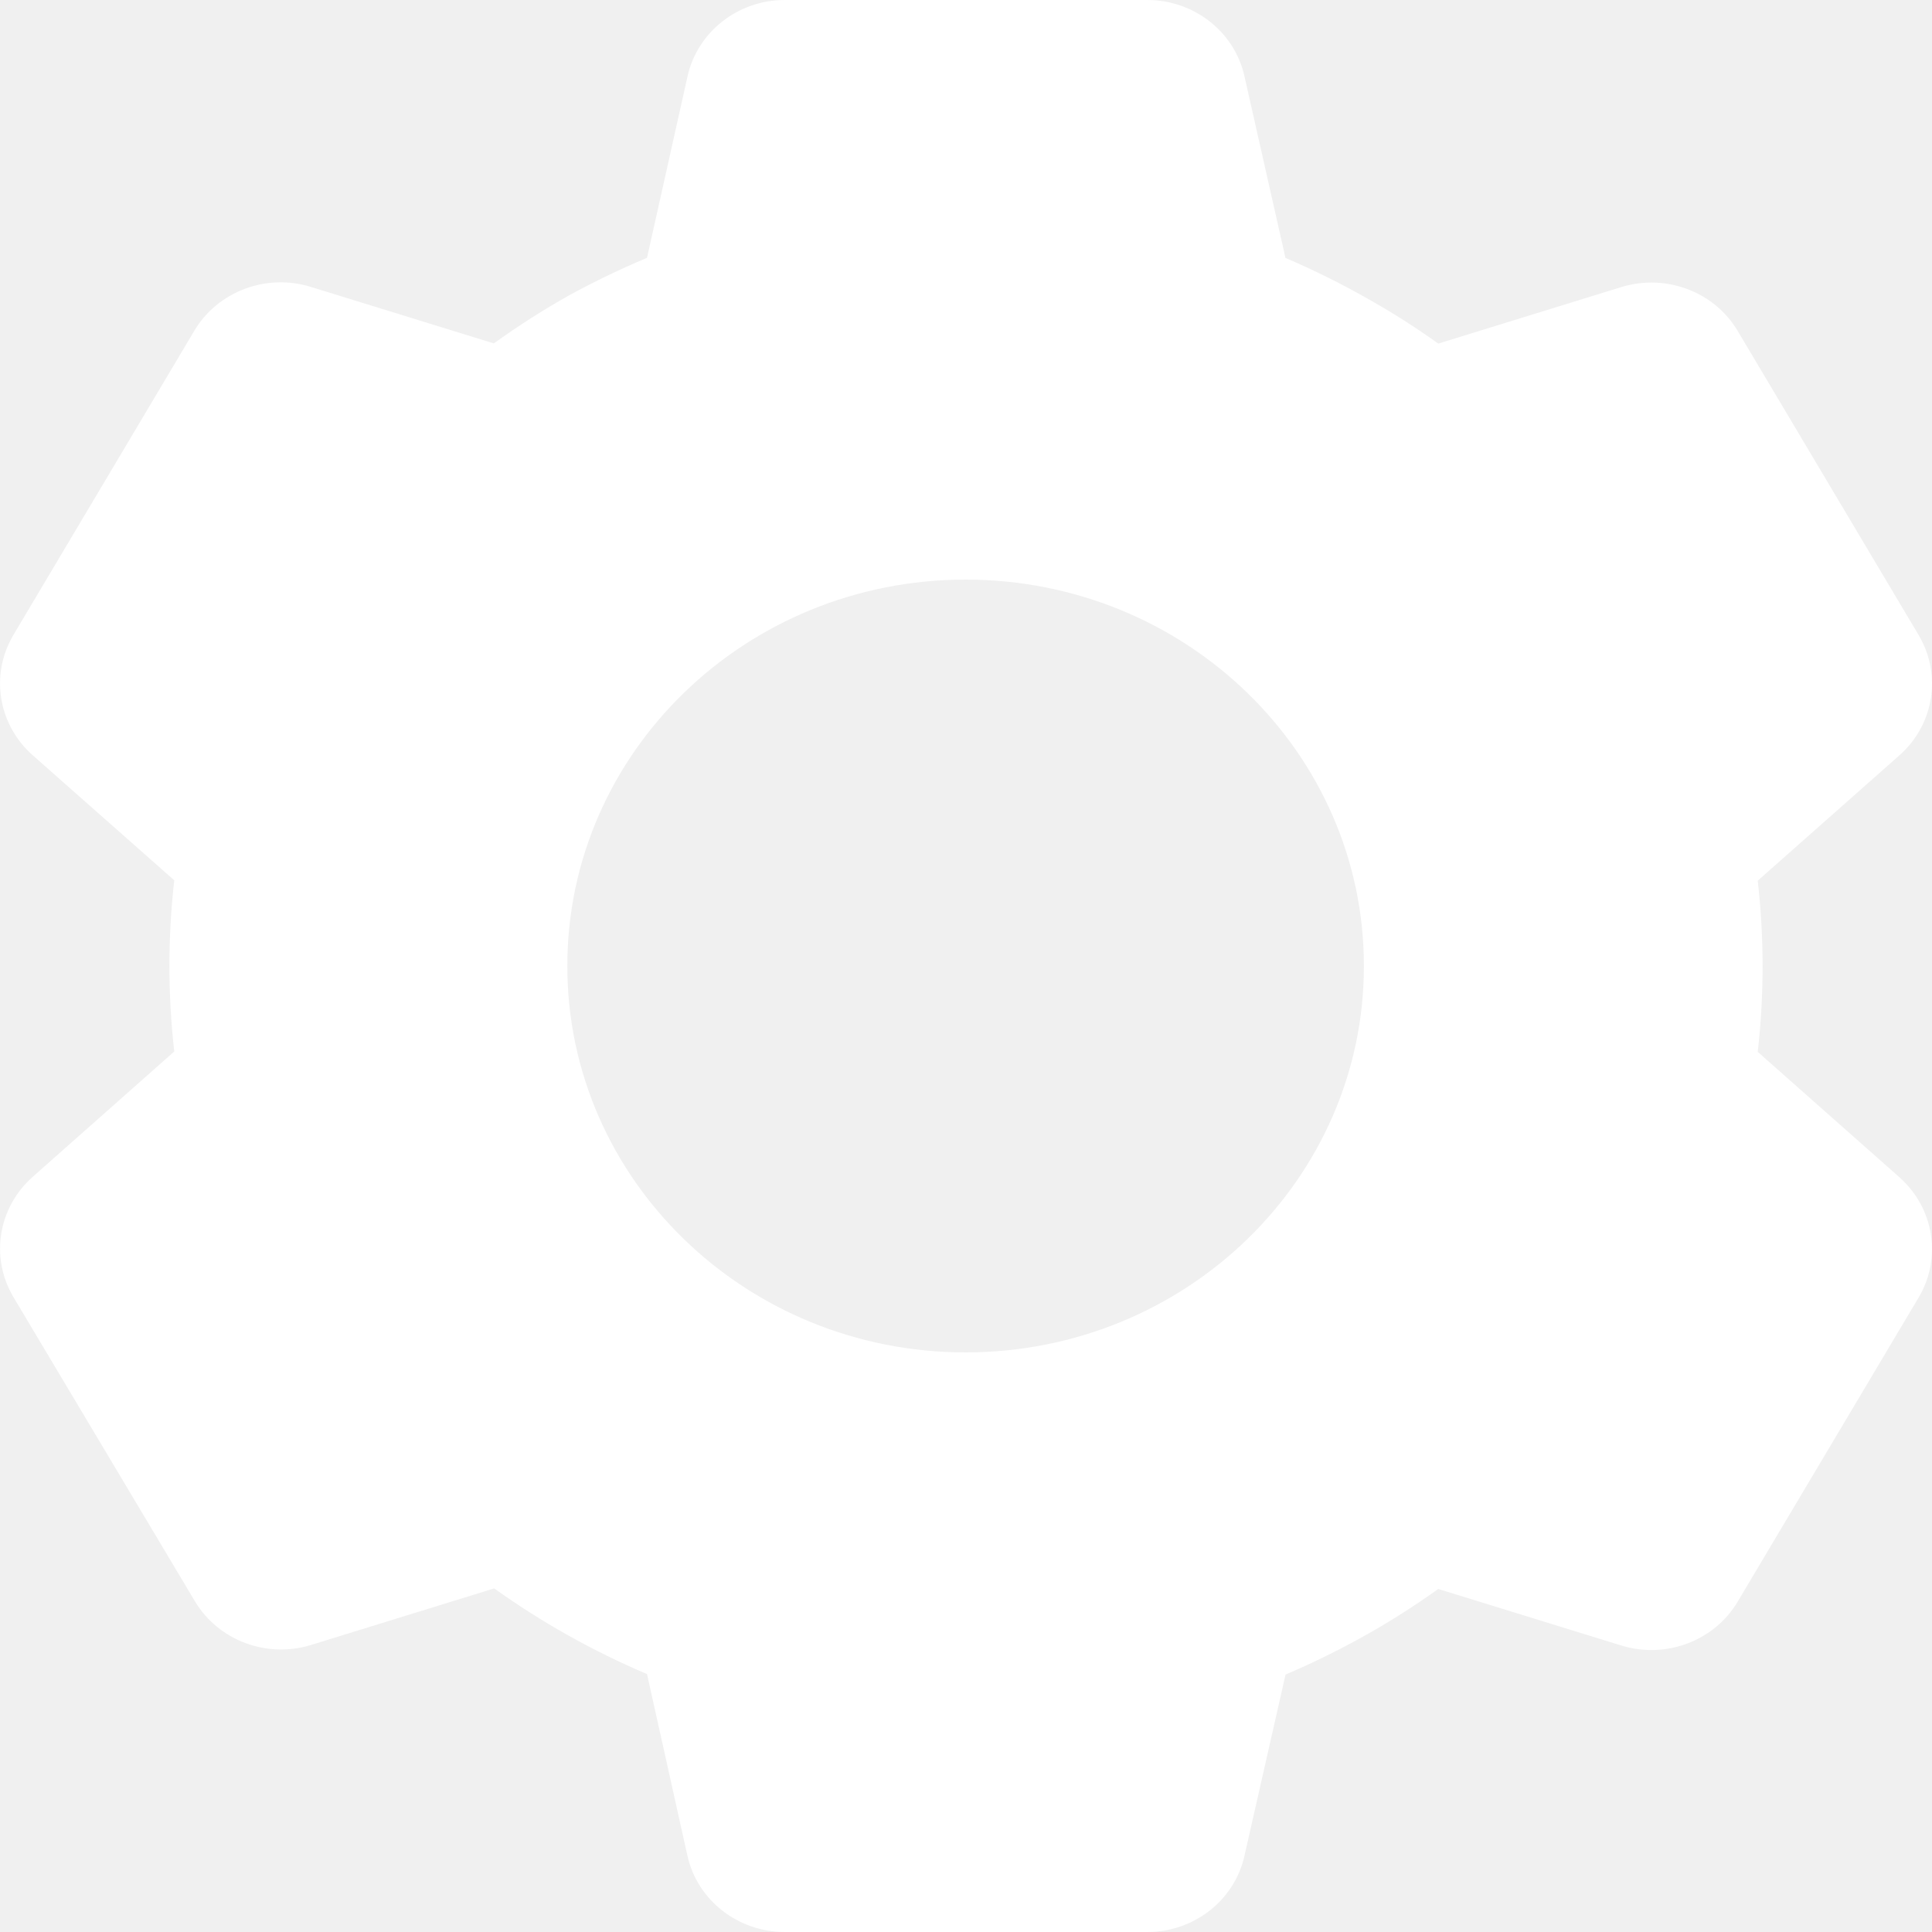
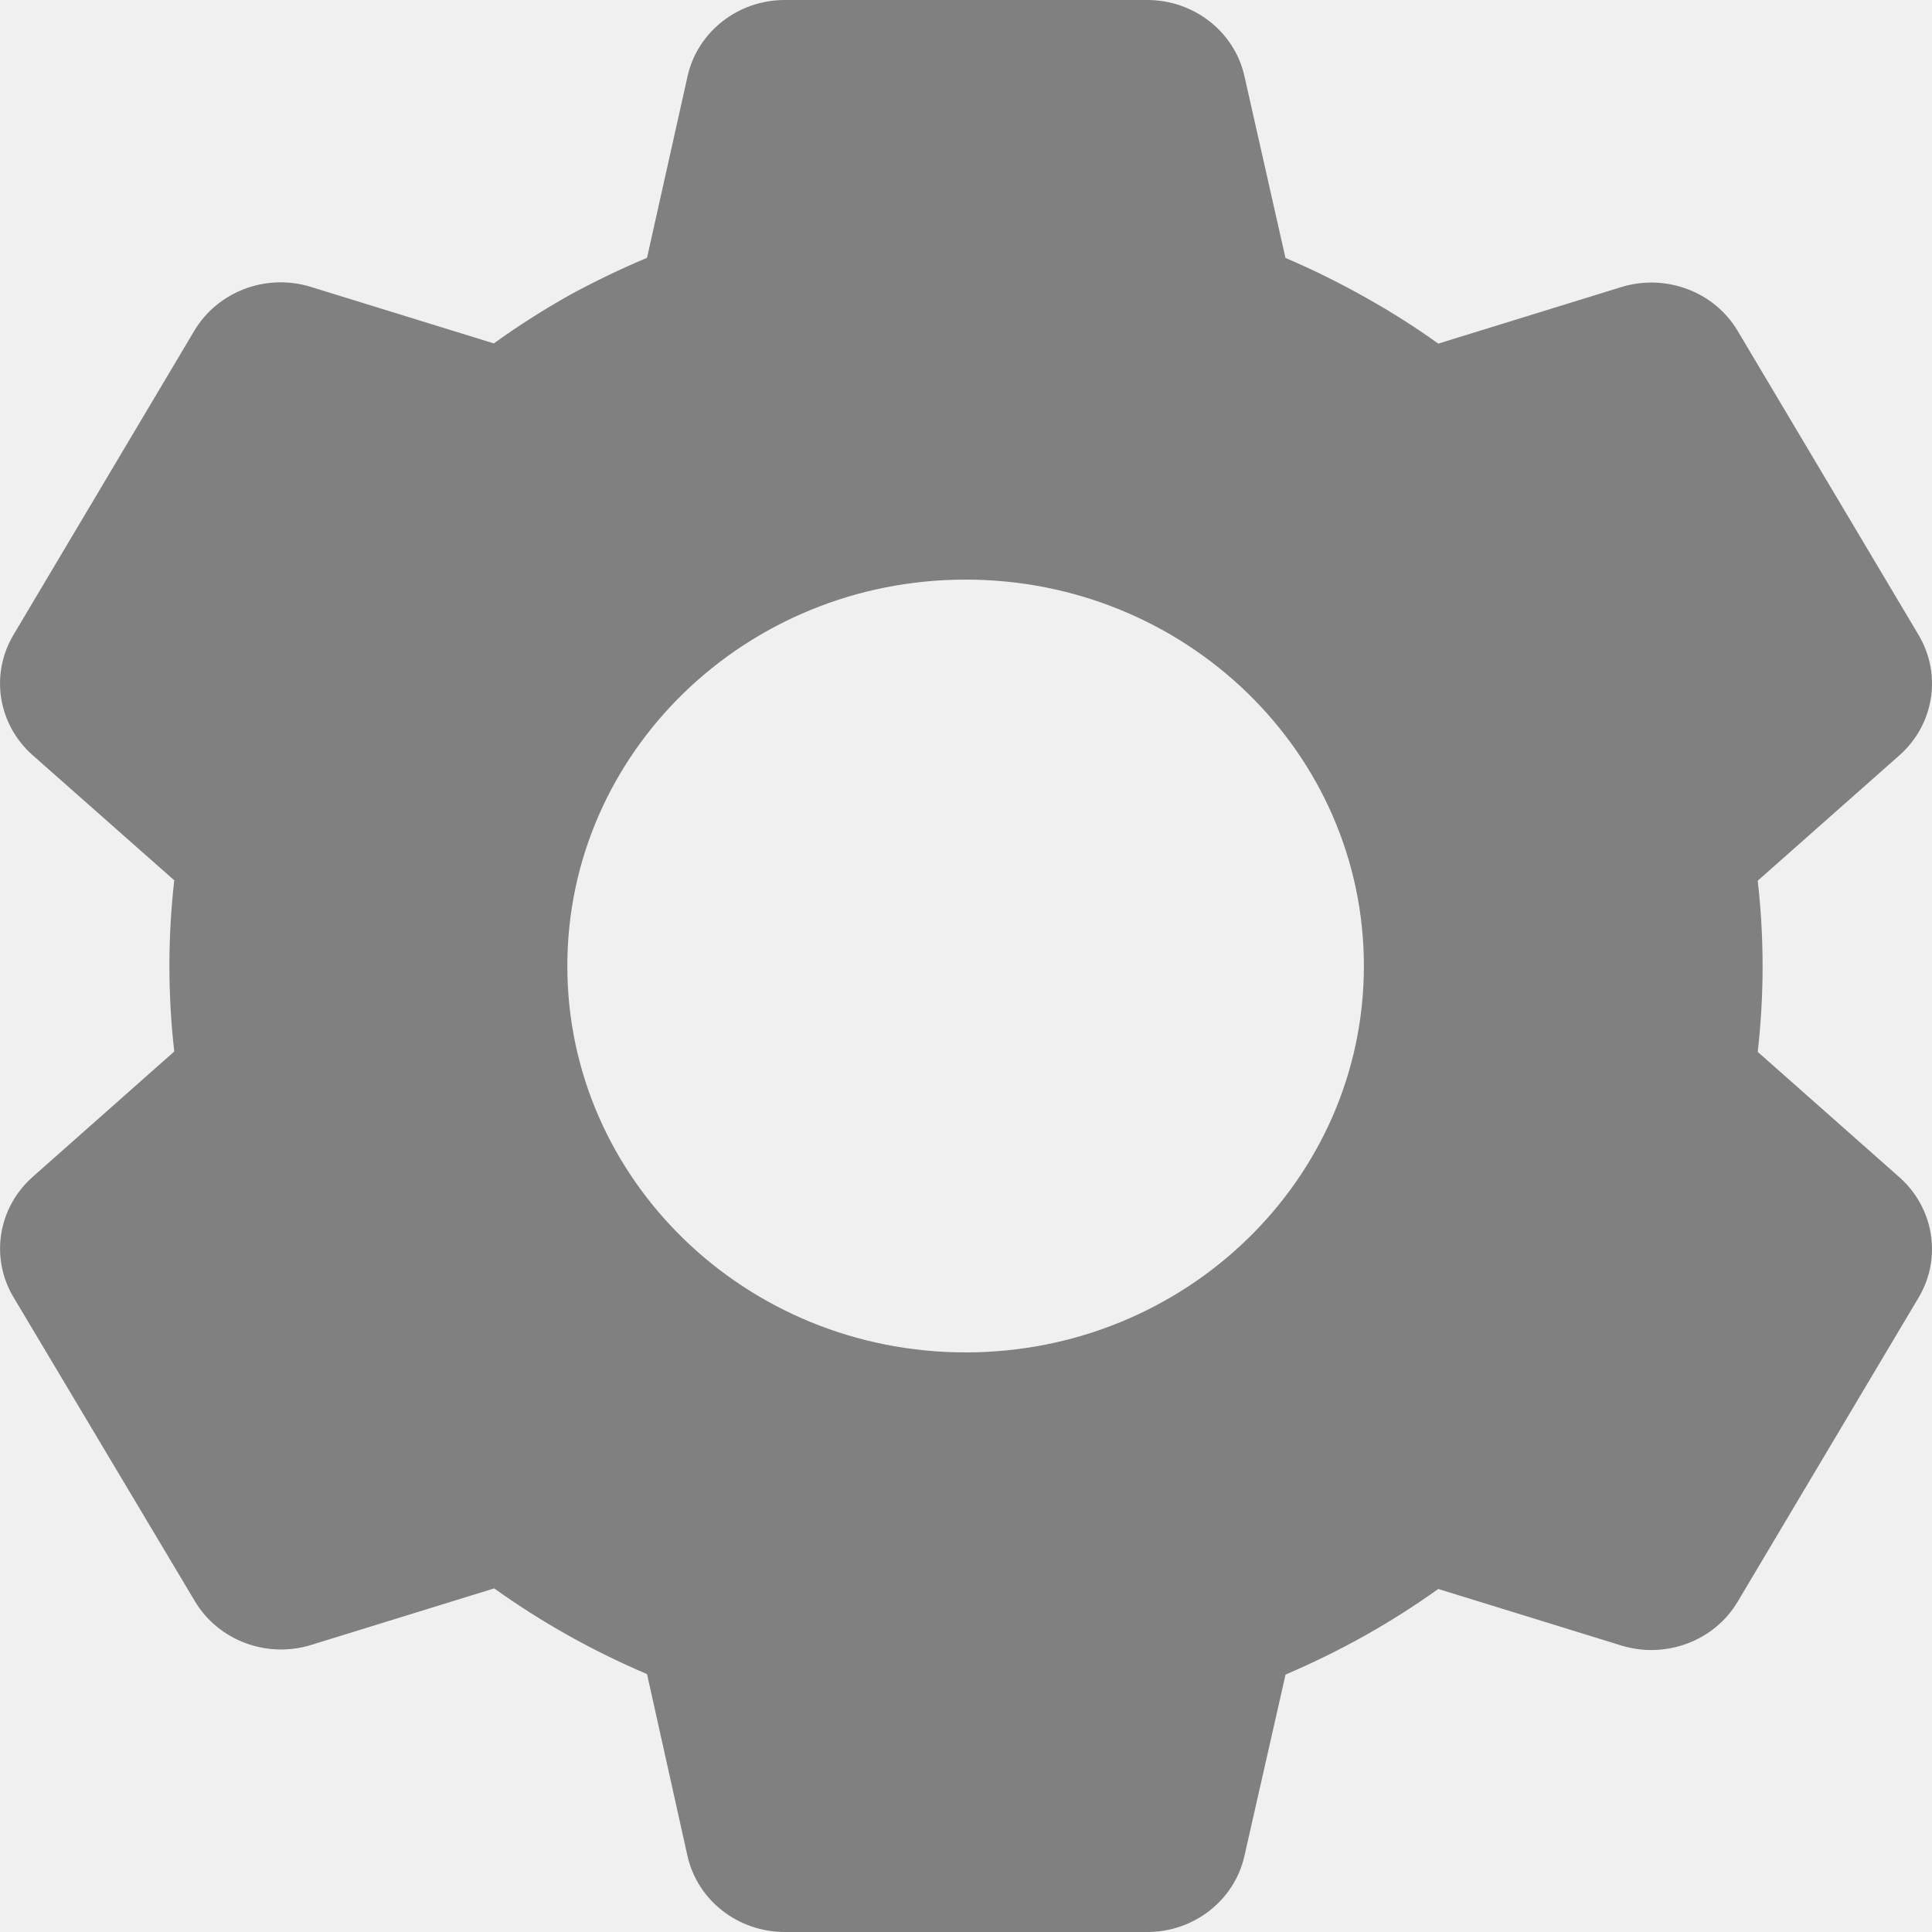
- <svg xmlns="http://www.w3.org/2000/svg" width="20" height="20" viewBox="0 0 20 20" fill="none">
-   <path d="M11.876 20H8.124C7.64 20 7.221 19.673 7.117 19.214L6.698 17.33C6.138 17.092 5.608 16.795 5.116 16.443L3.222 17.028C2.761 17.171 2.259 16.982 2.017 16.575L0.137 13.424C-0.103 13.017 -0.02 12.502 0.336 12.185L1.804 10.885C1.737 10.296 1.737 9.702 1.804 9.113L0.336 7.816C-0.021 7.498 -0.103 6.984 0.137 6.576L2.012 3.423C2.255 3.016 2.757 2.827 3.218 2.97L5.112 3.555C5.363 3.374 5.625 3.207 5.896 3.055C6.156 2.913 6.424 2.784 6.698 2.669L7.118 0.787C7.222 0.328 7.64 0 8.124 0H11.876C12.36 0 12.779 0.328 12.882 0.787L13.307 2.67C13.596 2.794 13.878 2.933 14.151 3.088C14.406 3.231 14.652 3.387 14.889 3.557L16.783 2.972C17.244 2.83 17.746 3.018 17.988 3.425L19.864 6.578C20.103 6.985 20.021 7.5 19.665 7.817L18.196 9.117C18.263 9.706 18.263 10.3 18.196 10.889L19.665 12.189C20.021 12.507 20.103 13.021 19.864 13.428L17.988 16.581C17.746 16.988 17.244 17.176 16.783 17.034L14.889 16.449C14.649 16.62 14.4 16.779 14.143 16.924C13.872 17.076 13.594 17.213 13.308 17.335L12.882 19.214C12.778 19.673 12.36 20 11.876 20ZM9.996 6C7.719 6 5.873 7.791 5.873 10C5.873 12.209 7.719 14 9.996 14C12.273 14 14.119 12.209 14.119 10C14.119 7.791 12.273 6 9.996 6Z" fill="white" />
+ <svg xmlns="http://www.w3.org/2000/svg" width="20" height="20" viewBox="0 0 20 20" fill="red">
+   <path d="M11.876 20H8.124C7.64 20 7.221 19.673 7.117 19.214L6.698 17.33C6.138 17.092 5.608 16.795 5.116 16.443L3.222 17.028C2.761 17.171 2.259 16.982 2.017 16.575L0.137 13.424C-0.103 13.017 -0.02 12.502 0.336 12.185L1.804 10.885C1.737 10.296 1.737 9.702 1.804 9.113L0.336 7.816C-0.021 7.498 -0.103 6.984 0.137 6.576L2.012 3.423C2.255 3.016 2.757 2.827 3.218 2.97L5.112 3.555C5.363 3.374 5.625 3.207 5.896 3.055C6.156 2.913 6.424 2.784 6.698 2.669L7.118 0.787C7.222 0.328 7.64 0 8.124 0H11.876C12.36 0 12.779 0.328 12.882 0.787L13.307 2.67C13.596 2.794 13.878 2.933 14.151 3.088C14.406 3.231 14.652 3.387 14.889 3.557L16.783 2.972C17.244 2.83 17.746 3.018 17.988 3.425L19.864 6.578C20.103 6.985 20.021 7.5 19.665 7.817L18.196 9.117C18.263 9.706 18.263 10.3 18.196 10.889L19.665 12.189C20.021 12.507 20.103 13.021 19.864 13.428L17.988 16.581C17.746 16.988 17.244 17.176 16.783 17.034L14.889 16.449C14.649 16.62 14.4 16.779 14.143 16.924C13.872 17.076 13.594 17.213 13.308 17.335L12.882 19.214C12.778 19.673 12.36 20 11.876 20ZM9.996 6C7.719 6 5.873 7.791 5.873 10C5.873 12.209 7.719 14 9.996 14C12.273 14 14.119 12.209 14.119 10C14.119 7.791 12.273 6 9.996 6Z" fill="grey" />
</svg>
